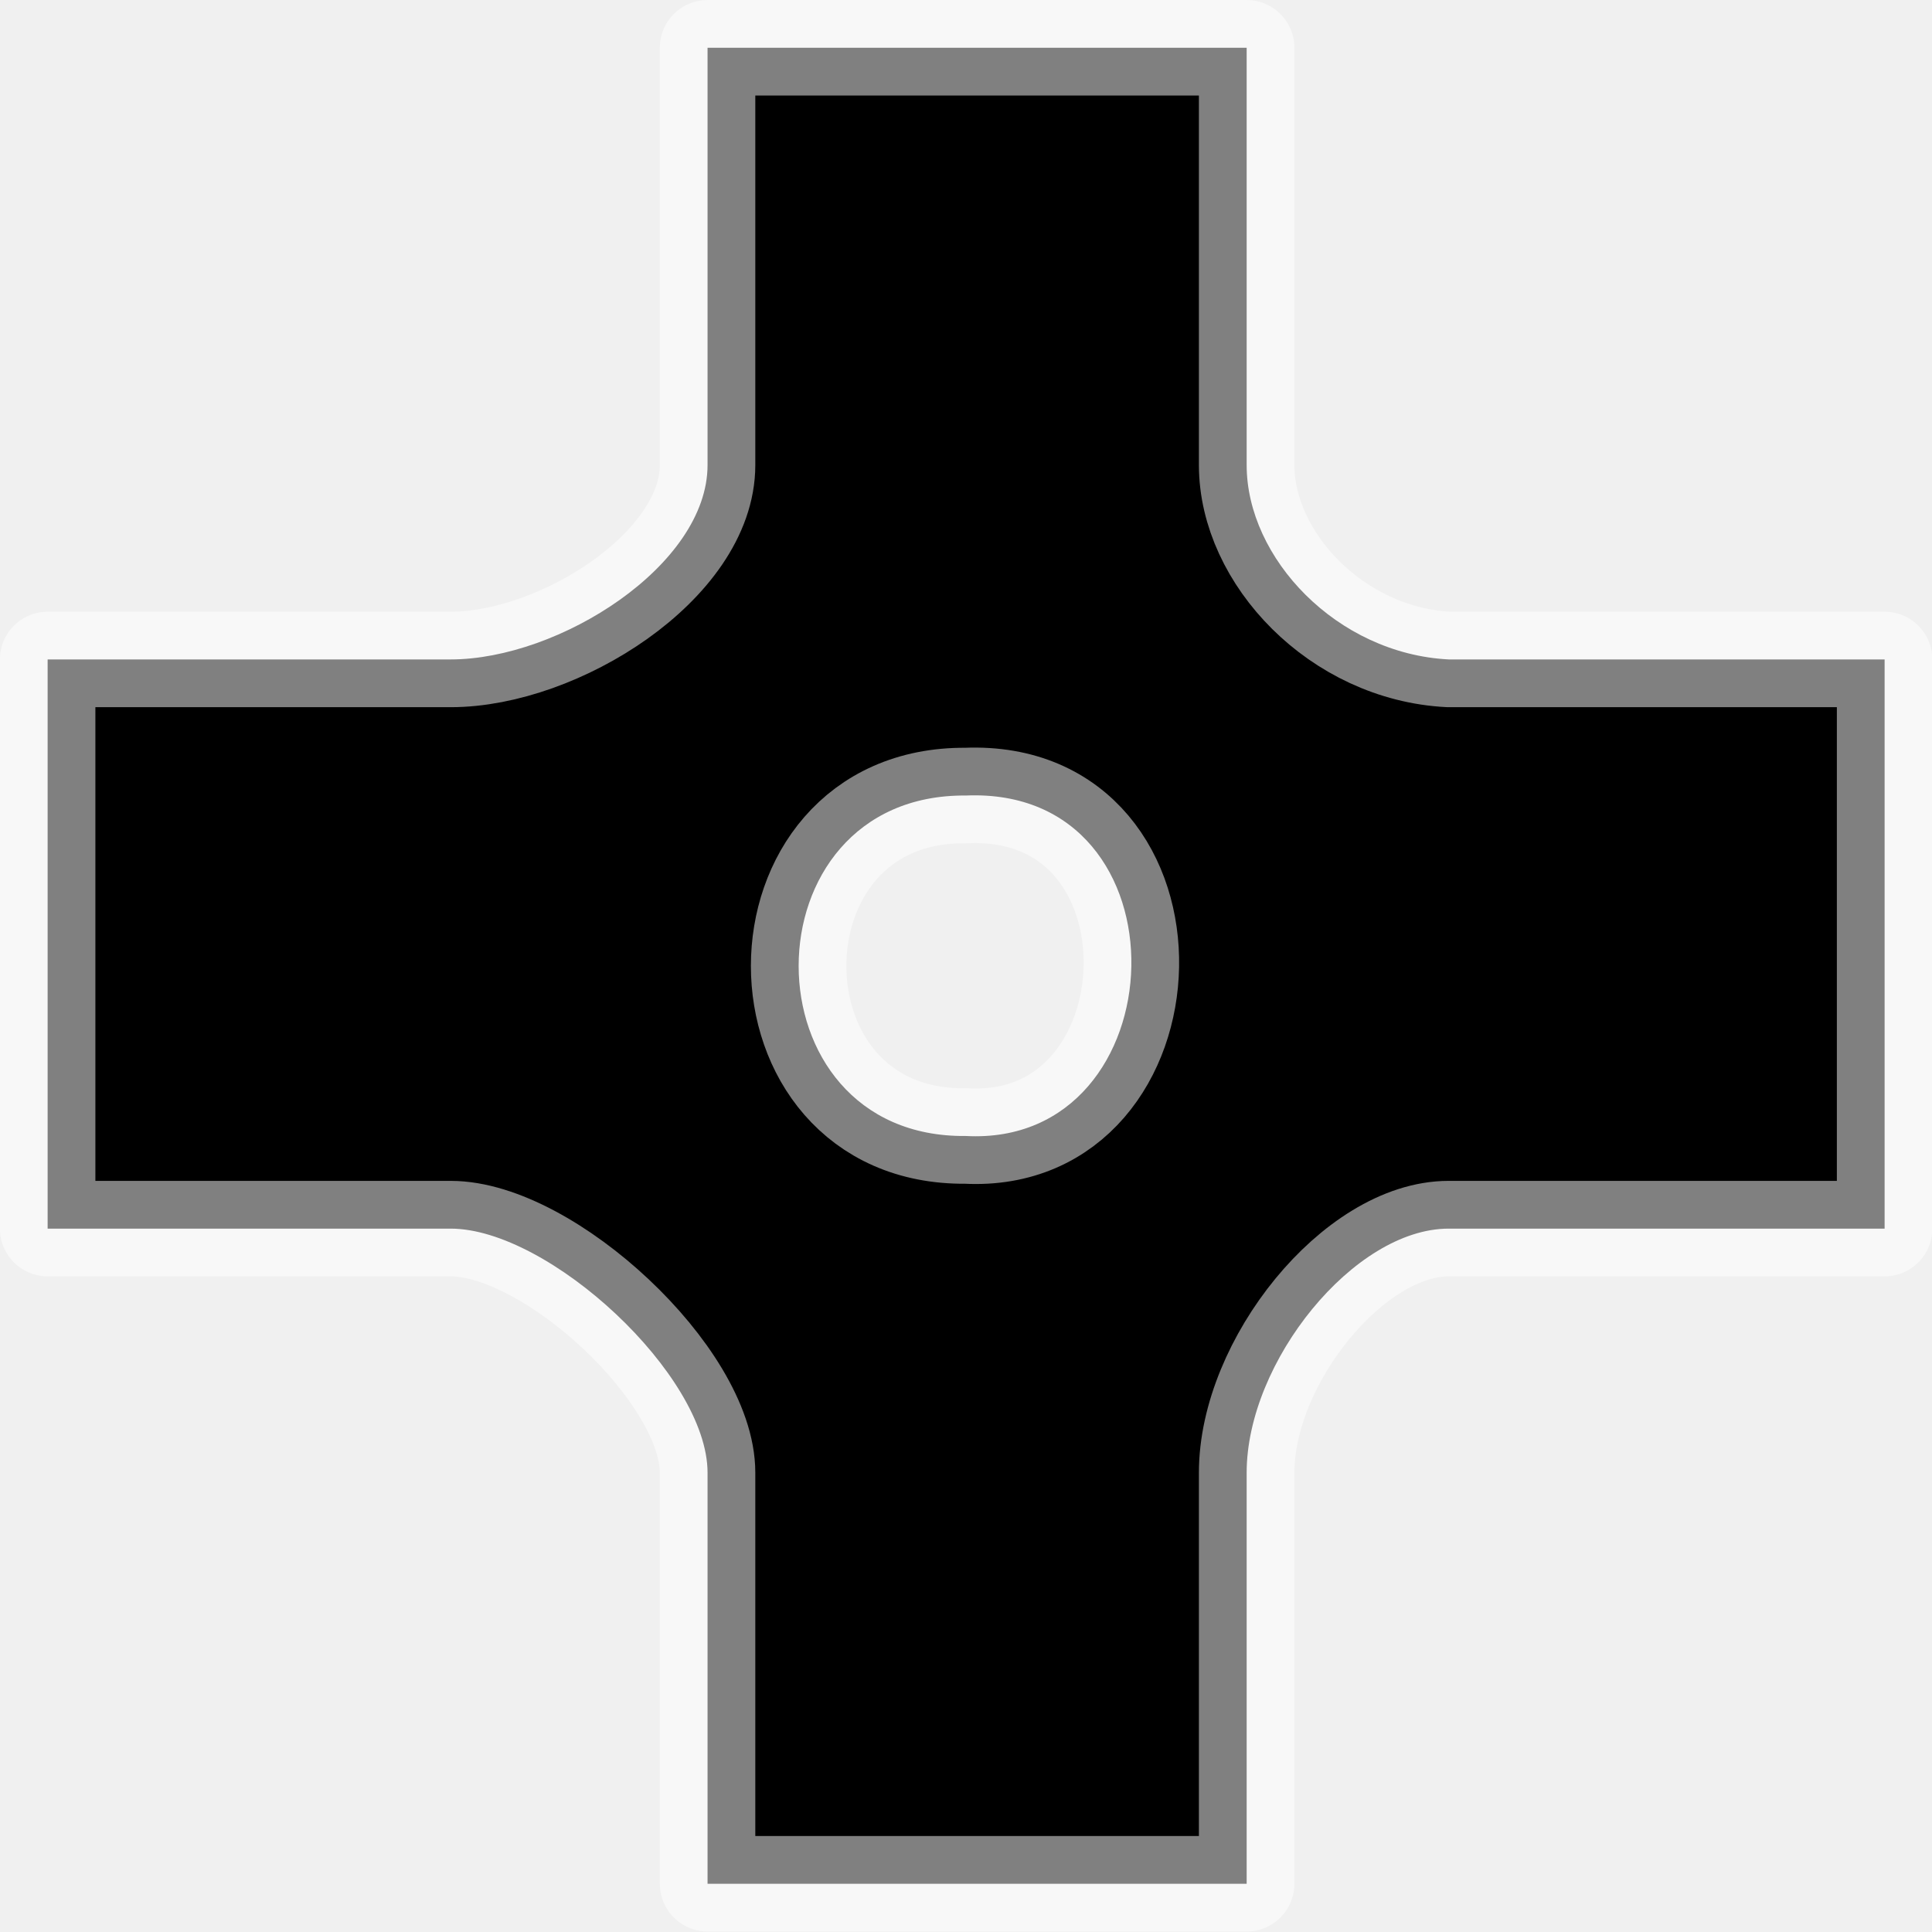
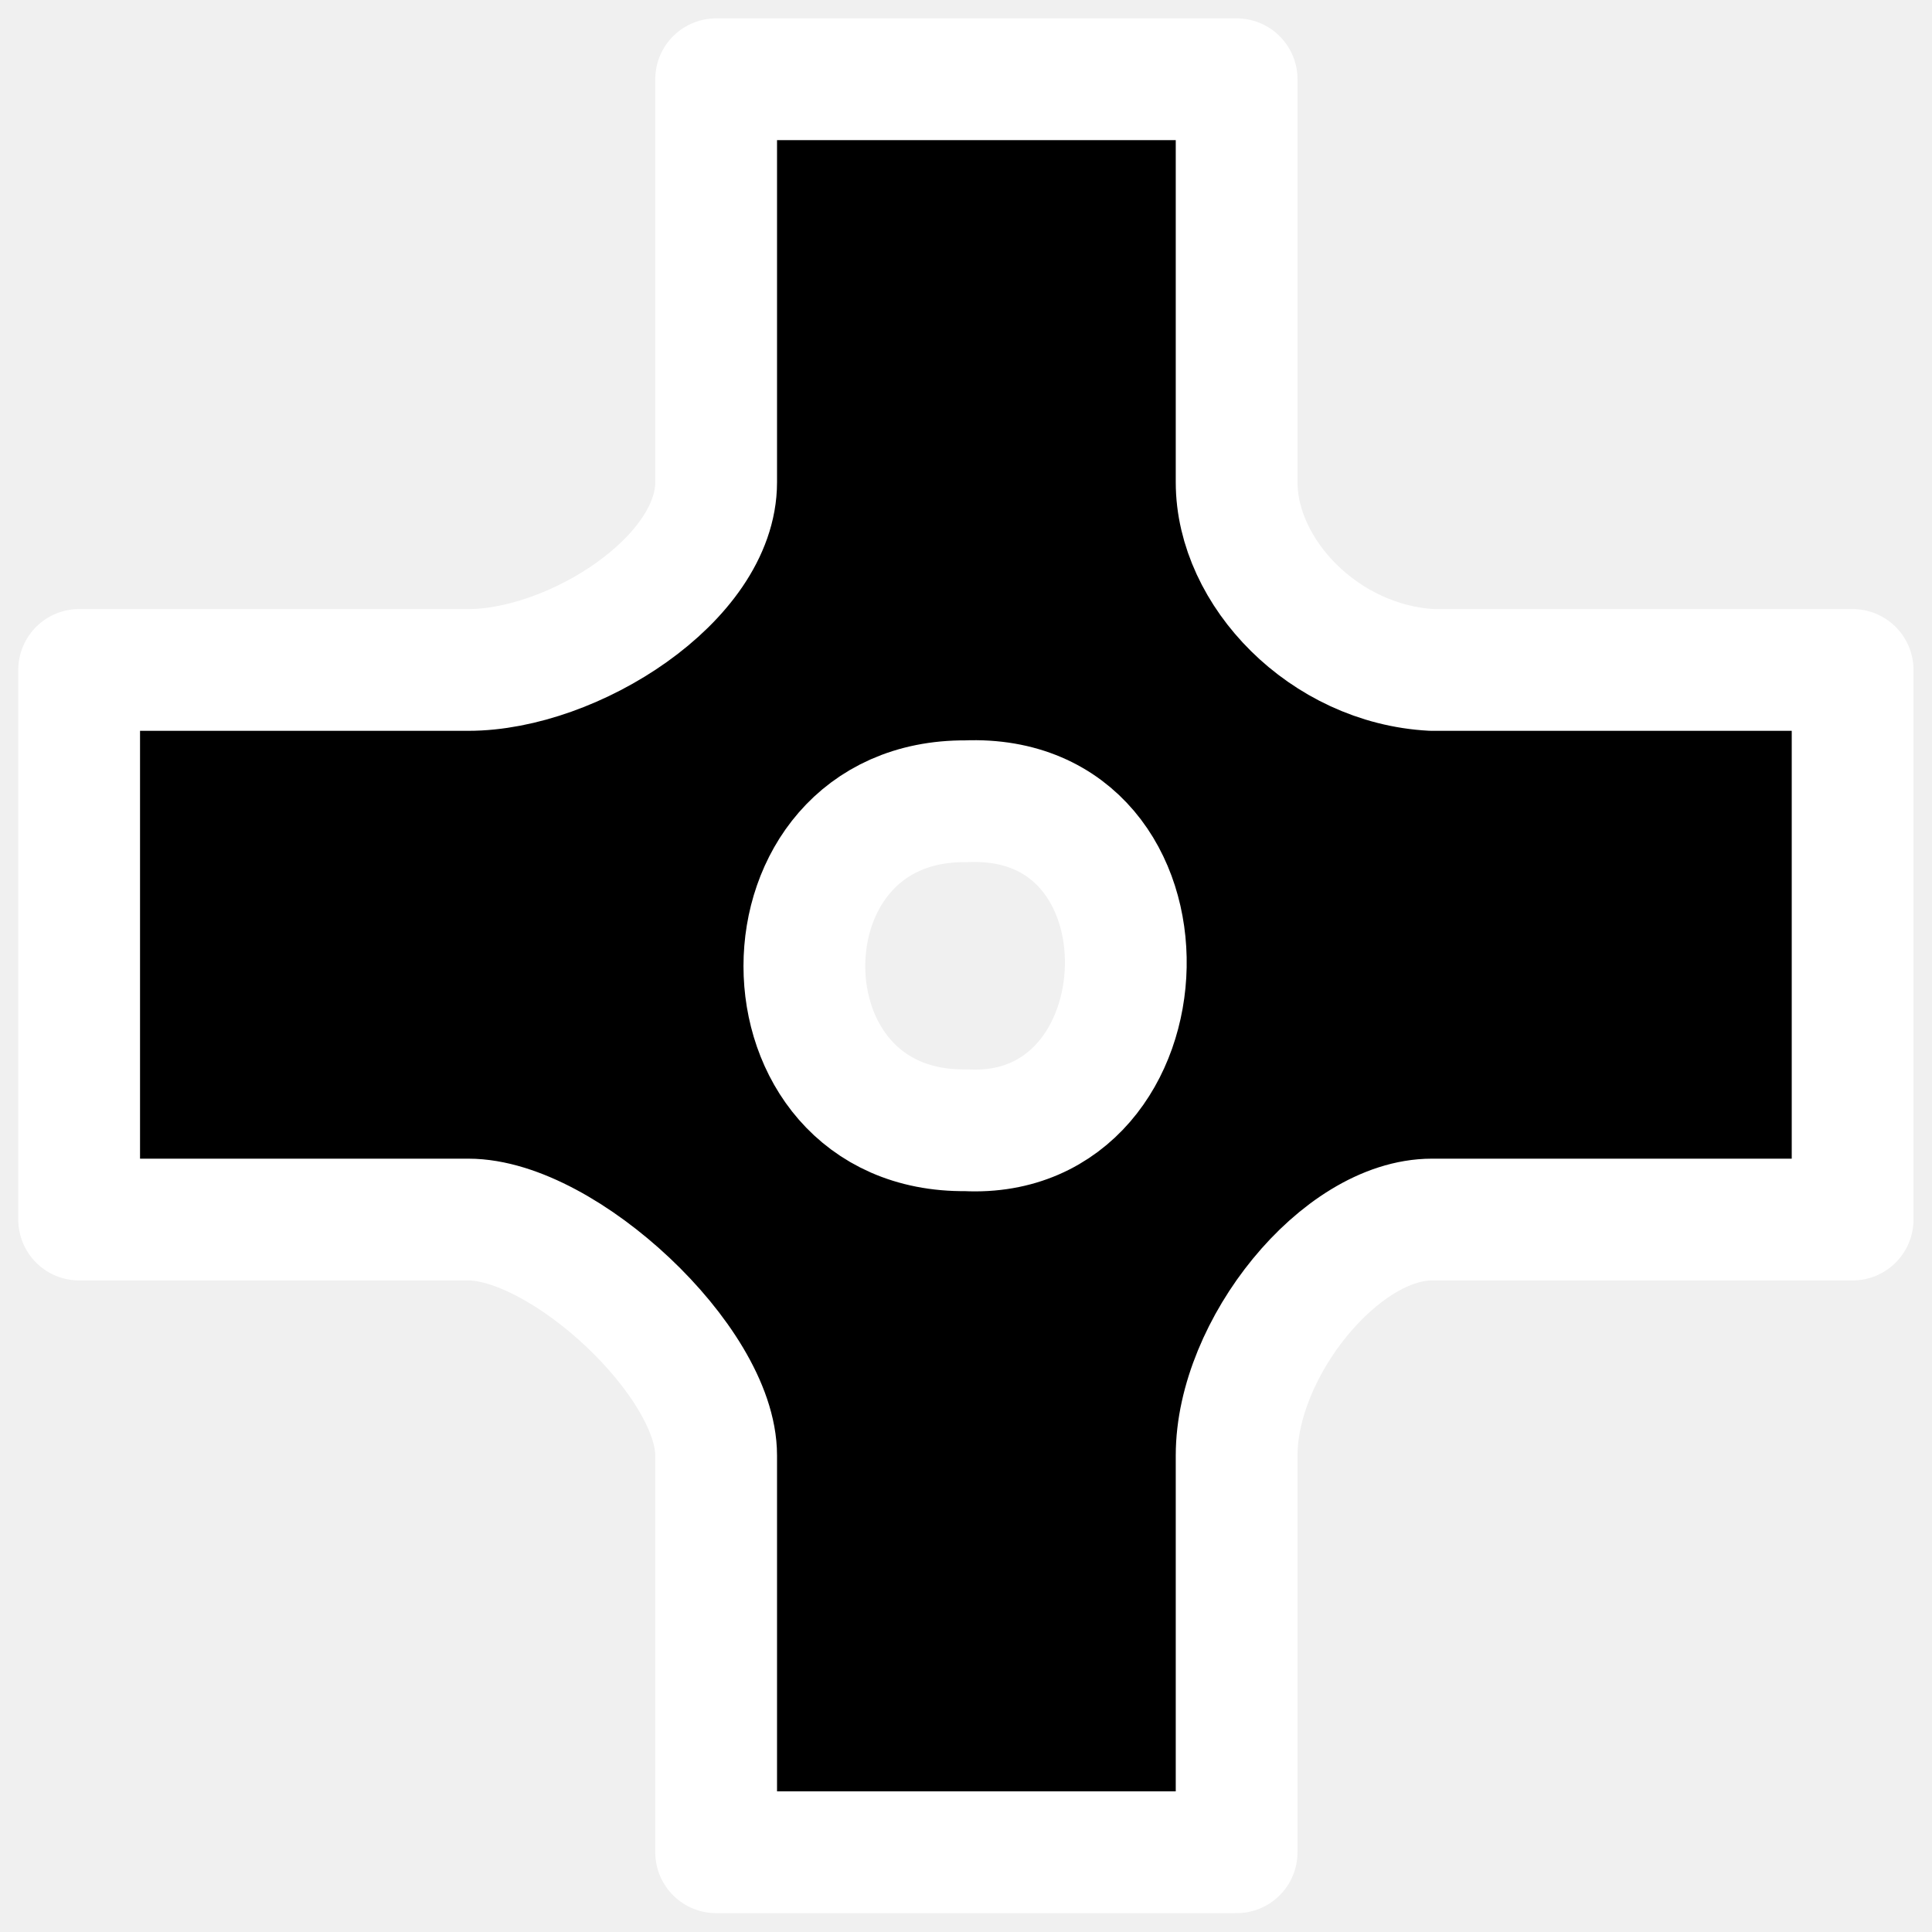
<svg xmlns="http://www.w3.org/2000/svg" width="15.291" height="15.291" viewBox="0 0 4.046 4.046" version="1.1" id="svg1" xml:space="preserve">
  <defs id="defs1" />
  <g id="layer2" transform="translate(-87.81424,-166.238)">
-     <path id="rect1" style="fill-rule:evenodd;stroke:#ffffff;stroke-width:0.2;stroke-linecap:round;stroke-linejoin:round;stroke-dasharray:none;stroke-opacity:0.5" d="m 89.296,166.338 v 0.874 c 0,0.21 -0.311,0.407 -0.538,0.407 h -0.844 v 1.192 h 0.844 c 0.206,0 0.538,0.307 0.538,0.511 v 0.861 h 1.129 v -0.861 c 0,-0.232 0.225,-0.511 0.423,-0.511 h 0.913 v -1.192 h -0.913 c -0.234,-0.012 -0.423,-0.212 -0.423,-0.407 v -0.874 z m 0.541,1.566 c 0.476,-0.02 0.448,0.737 0,0.713 -0.467,0.005 -0.467,-0.717 0,-0.713 z" />
+     <path id="rect1" style="fill-rule:evenodd;stroke:#ffffff;stroke-width:0.255;stroke-linecap:round;stroke-linejoin:round;stroke-dasharray:none;stroke-opacity:1" d="m 89.314,166.404 v 0.844 c 0,0.203 -0.3,0.393 -0.519,0.393 h -0.815 v 1.151 h 0.815 c 0.199,0 0.519,0.297 0.519,0.494 v 0.831 h 1.09 v -0.831 c 0,-0.224 0.217,-0.494 0.409,-0.494 h 0.881 v -1.151 h -0.881 c -0.226,-0.012 -0.409,-0.204 -0.409,-0.393 v -0.844 z m 0.523,1.512 c 0.46,-0.019 0.433,0.711 0,0.689 -0.451,0.005 -0.451,-0.692 0,-0.689 z" />
  </g>
</svg>
